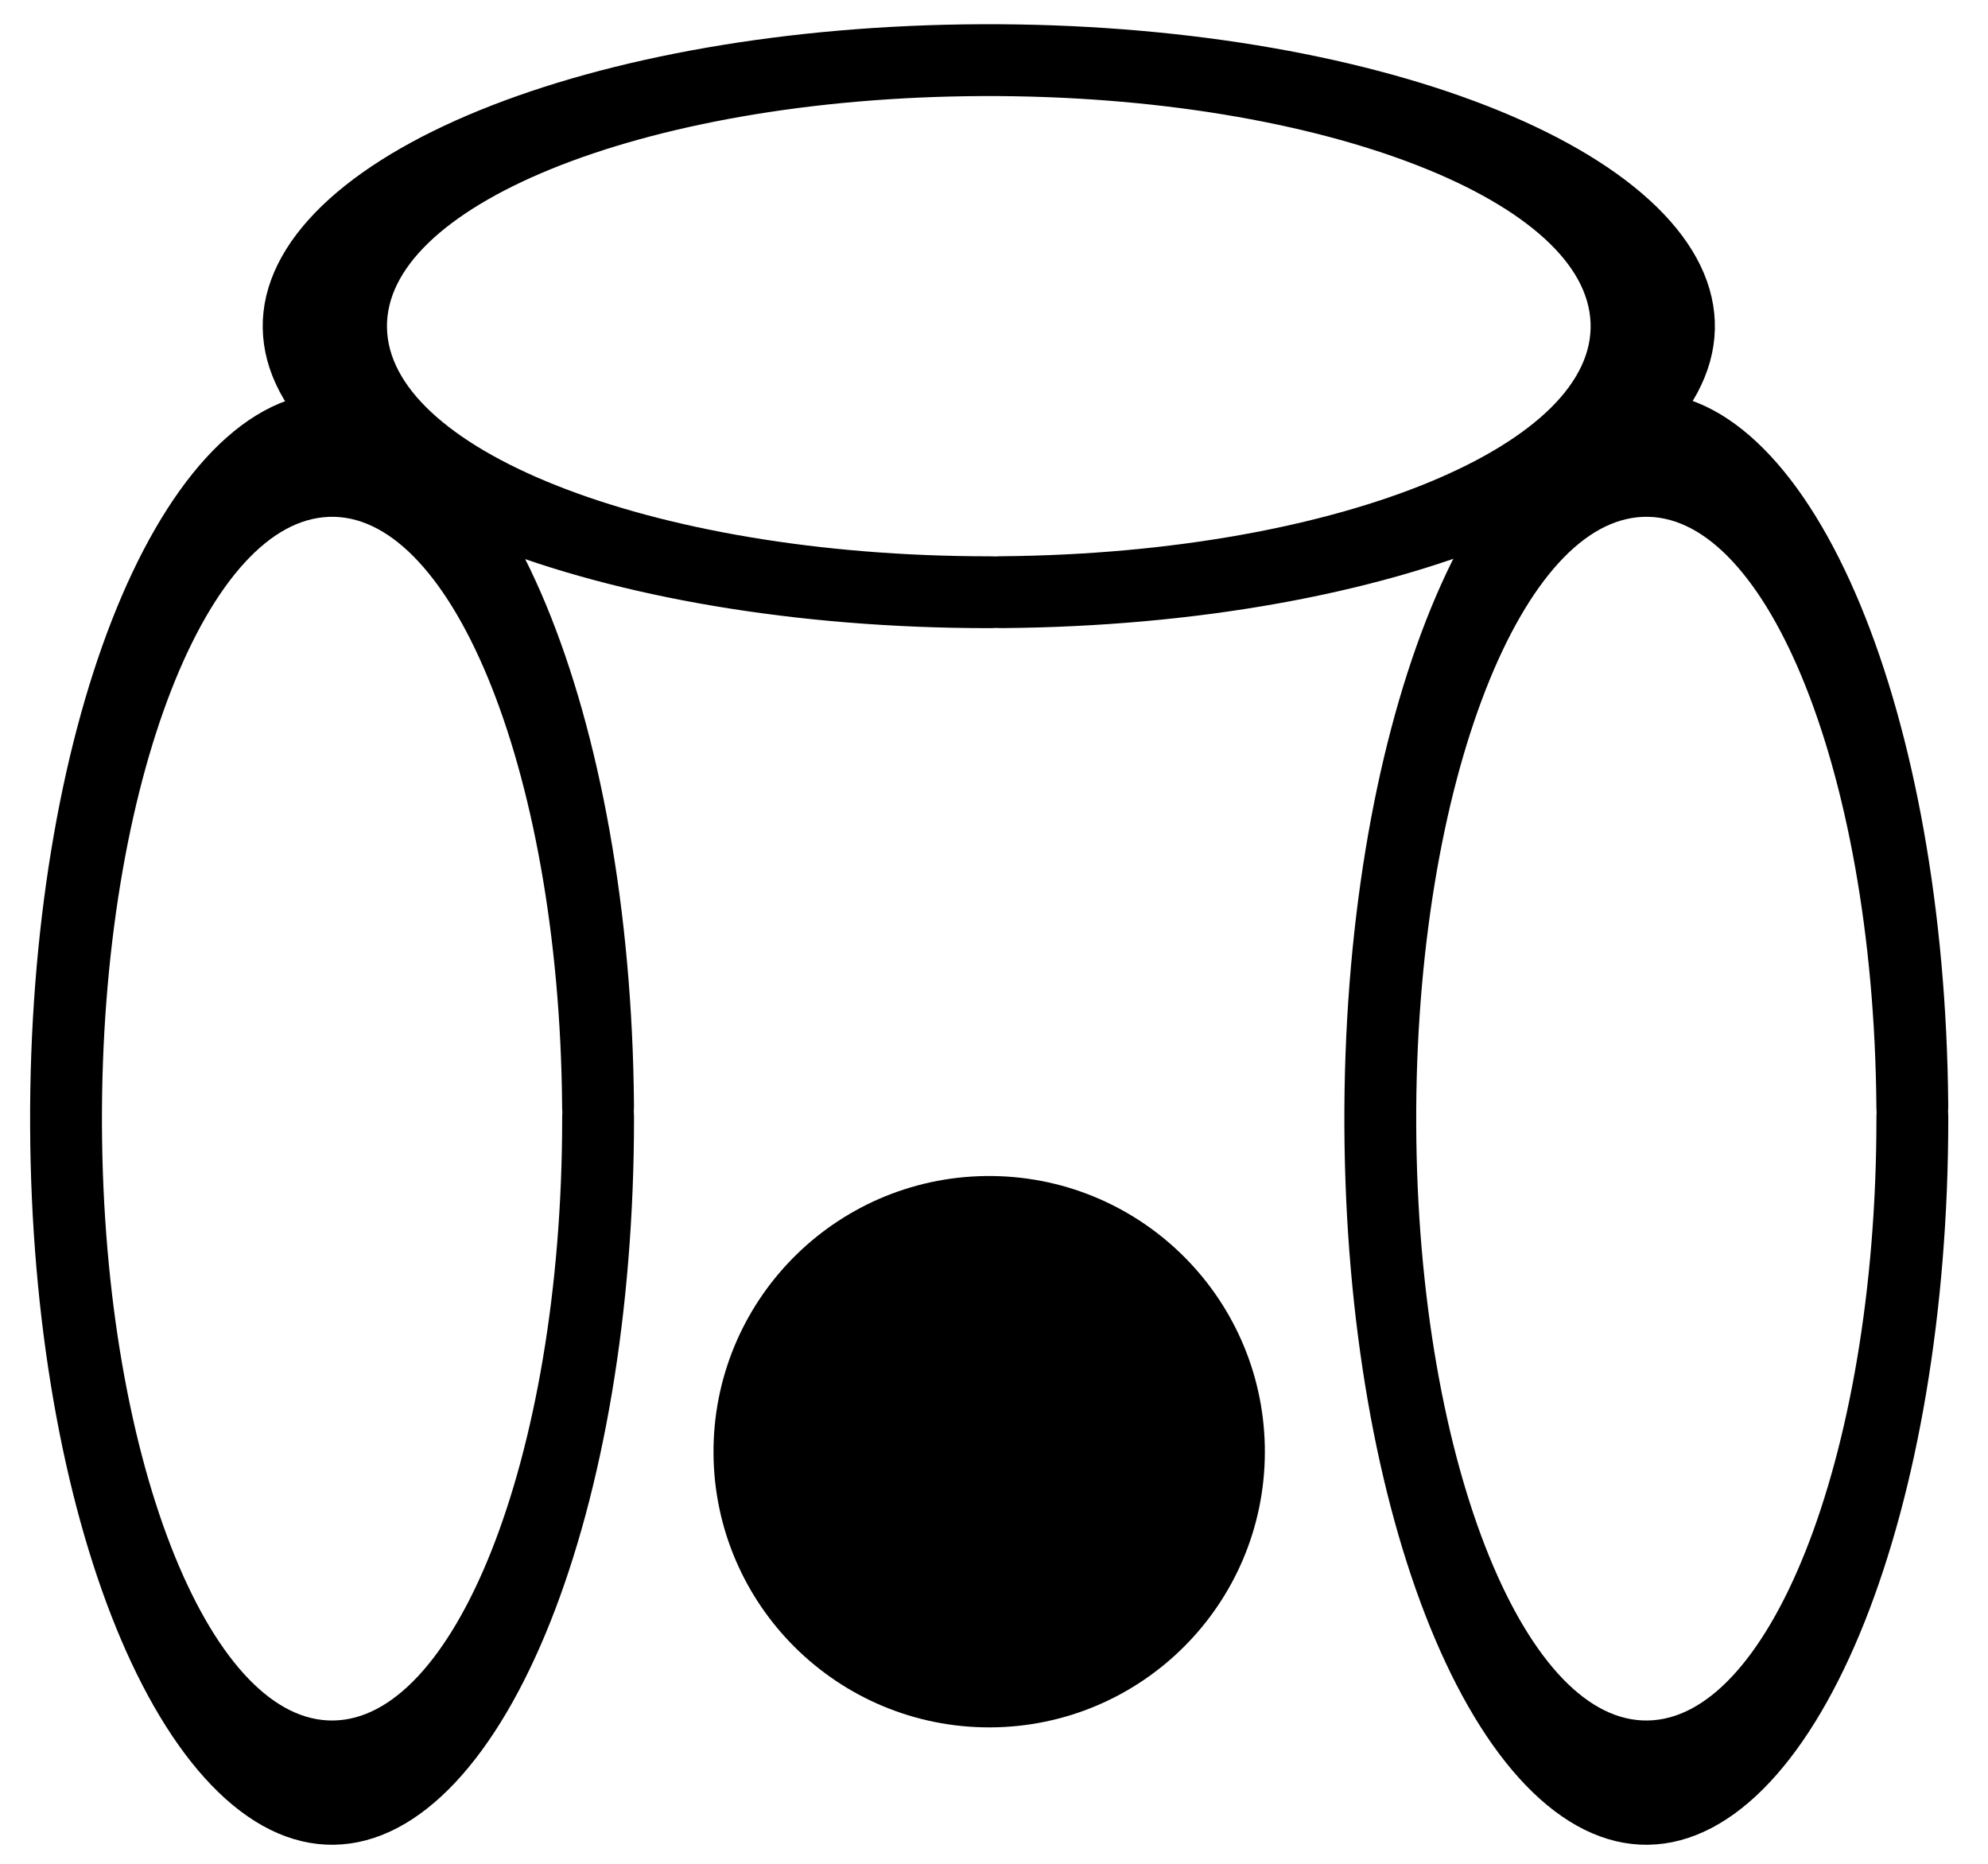
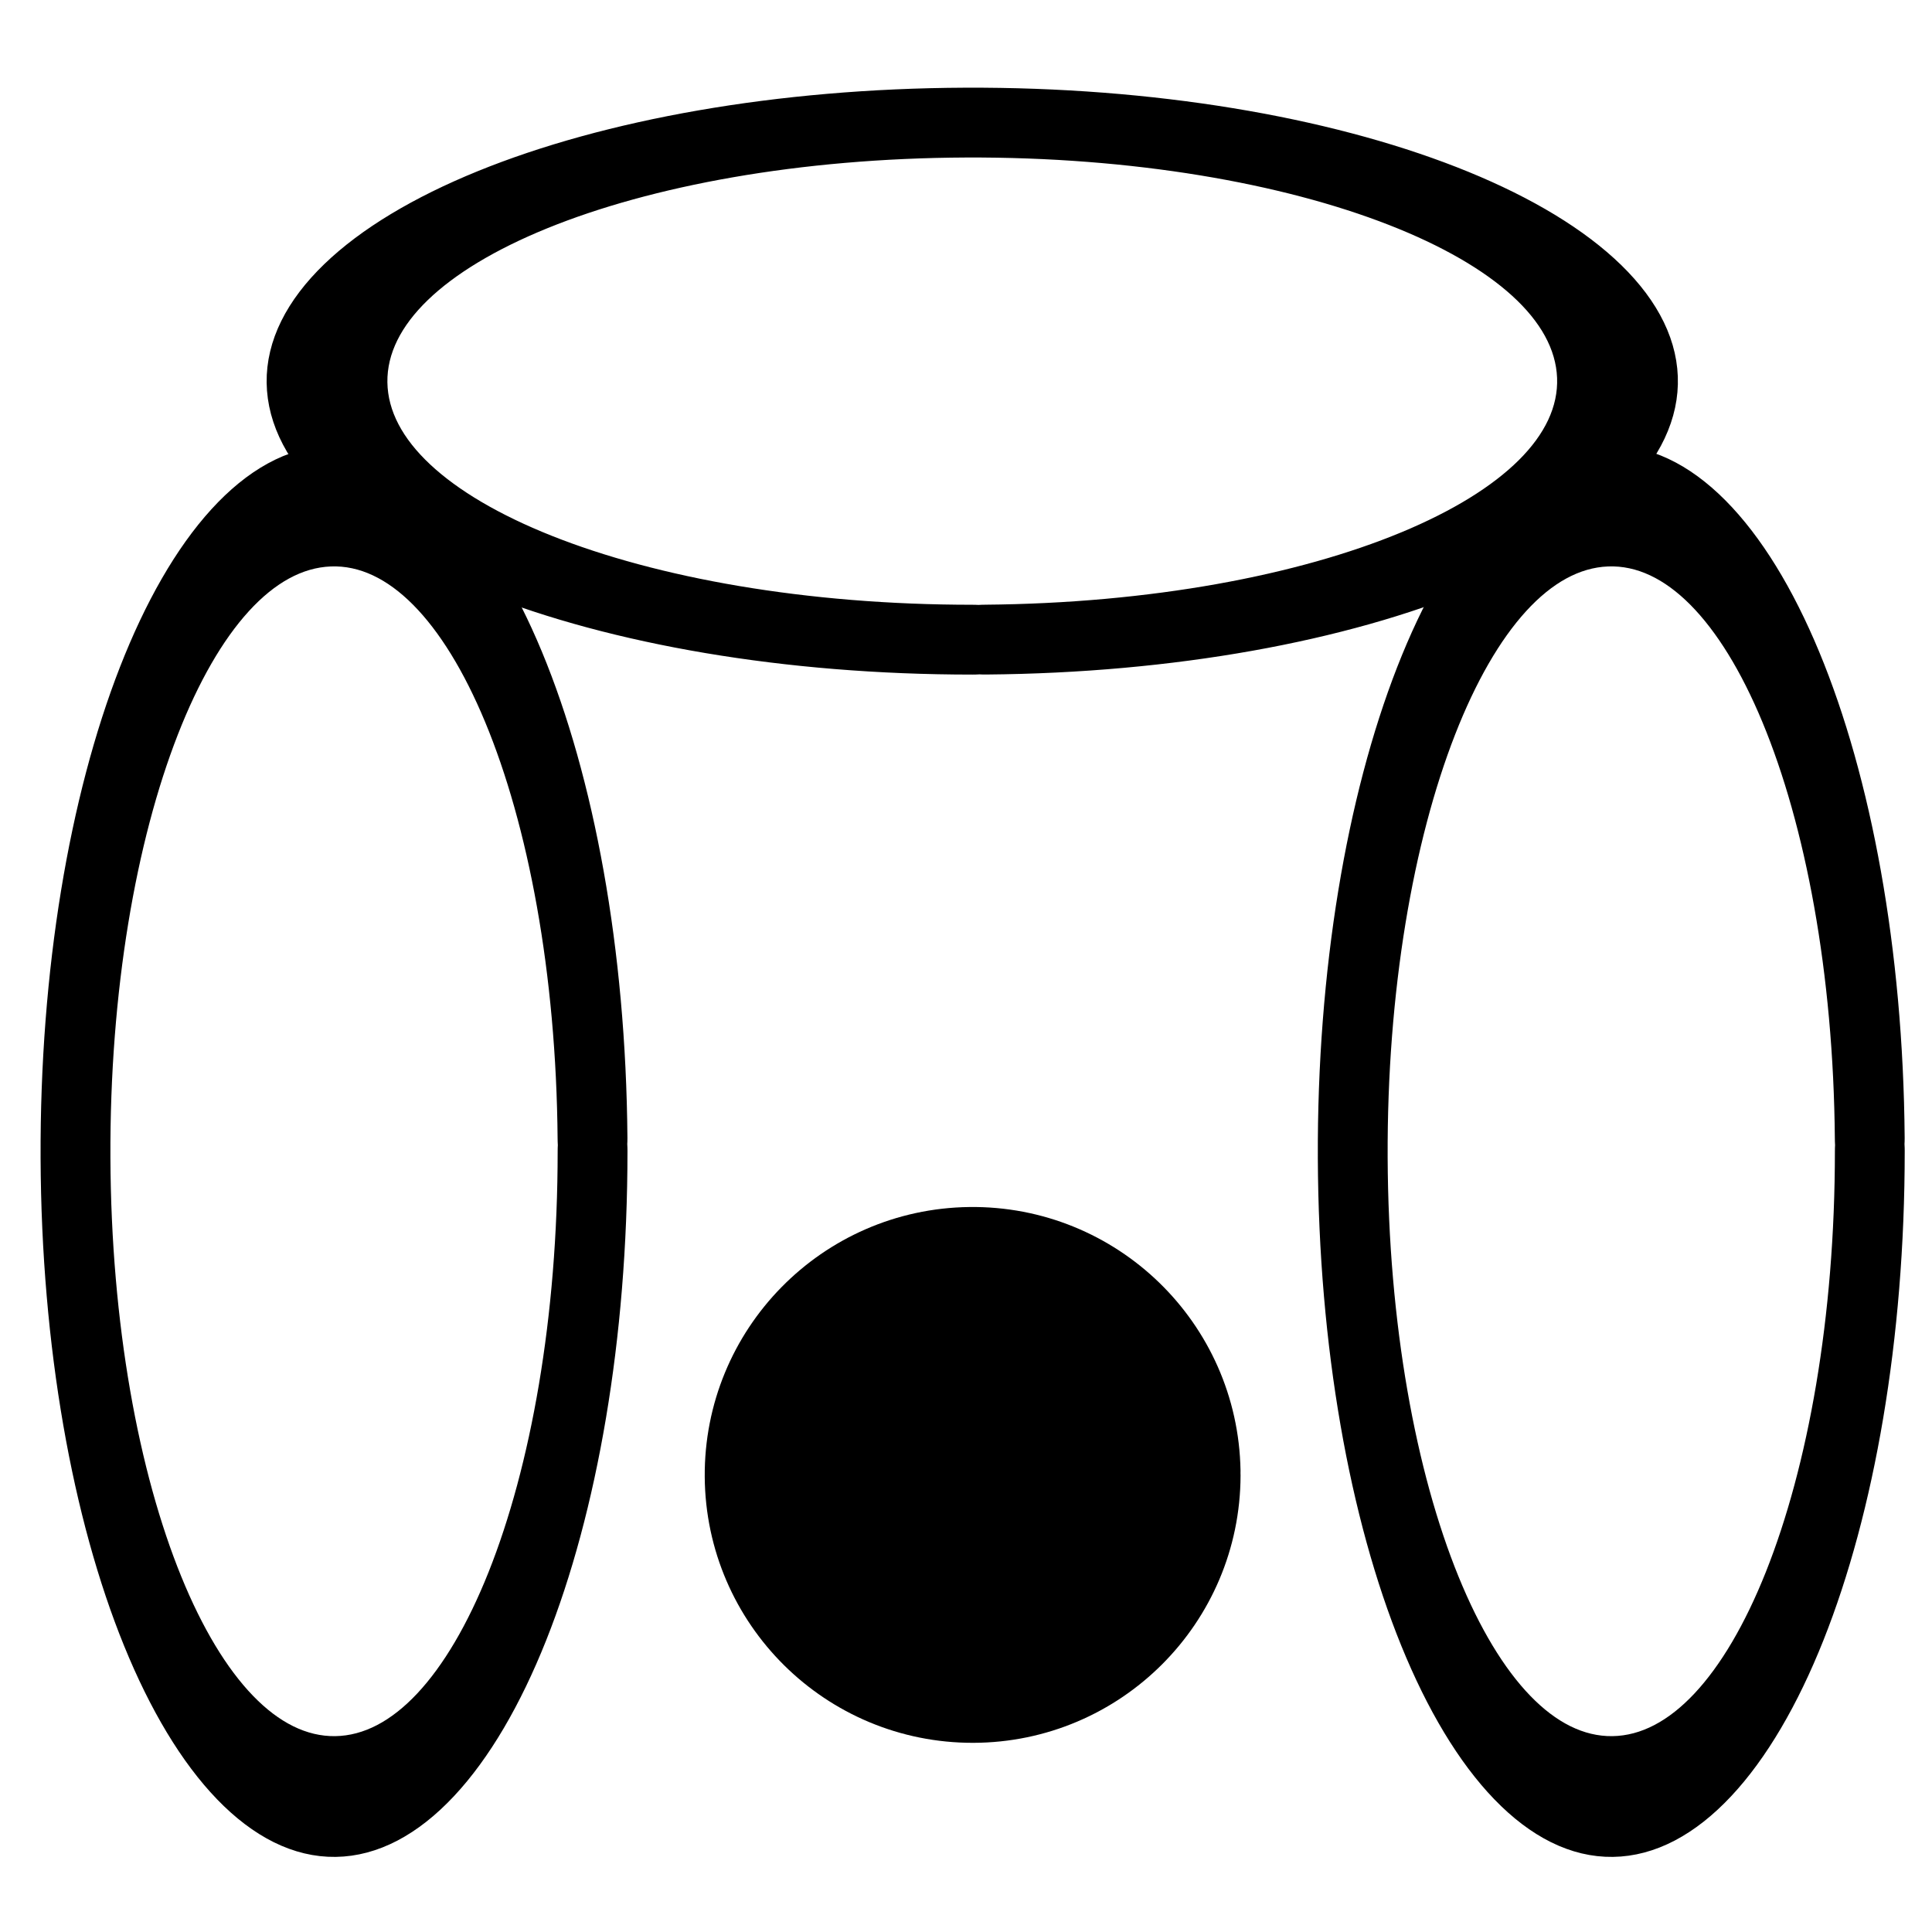
- <svg xmlns="http://www.w3.org/2000/svg" width="64" height="60" id="svg2" version="1.1">
+ <svg xmlns="http://www.w3.org/2000/svg" width="64" height="64" id="svg2" version="1.1">
  <defs id="defs4" />
-   <g id="layer1" transform="translate(0,-992.3622)">
-     <path style="fill:none;stroke:#000000;stroke-width:4;stroke-linecap:round;stroke-linejoin:round;stroke-miterlimit:4;stroke-opacity:1;stroke-dasharray:none" id="path3755" d="m 35.625,27.875 a 14.812,21.375 0 1 1 -0.003,-0.418" transform="matrix(0.5782159,0,0,1,-1.344296,1000.487)" />
-     <path style="fill:none;stroke:#000000;stroke-width:4;stroke-linecap:round;stroke-linejoin:round;stroke-miterlimit:4;stroke-opacity:1;stroke-dasharray:none" id="path3755-6" d="m 35.625,27.875 a 14.812,21.375 0 1 1 -0.003,-0.418" transform="matrix(0.5782159,0,0,1,40.96588,1000.487)" />
-     <path style="fill:none;stroke:#000000;stroke-width:4;stroke-linecap:round;stroke-linejoin:round;stroke-miterlimit:4;stroke-opacity:1;stroke-dasharray:none" id="path3755-1" d="m 35.625,27.875 a 14.812,21.375 0 1 1 -0.003,-0.418" transform="matrix(0,0.5782159,-1,0,59.71991,990.8281)" />
-     <path style="fill:#000000;fill-opacity:1;stroke:#000000;stroke-width:4;stroke-linecap:round;stroke-linejoin:round;stroke-miterlimit:4;stroke-opacity:1;stroke-dasharray:none" id="path3782" d="m 38.875,45.25 a 6.875,6.875 0 1 1 -0.001,-0.135" transform="translate(-0.1550884,993.8622)" />
+   <g id="layer1" transform="translate(0,-988.3622)">
+     <path style="fill:none;stroke:#000000;stroke-width:4;stroke-linecap:round;stroke-linejoin:round;stroke-miterlimit:4;stroke-opacity:1;stroke-dasharray:none" id="path3755" d="m 35.625,27.875 a 14.812,21.375 0 1 1 -0.003,-0.418" transform="matrix(0.5782159,0,0,1,-0.9692955,998.6122)" />
+     <path style="fill:none;stroke:#000000;stroke-width:4;stroke-linecap:round;stroke-linejoin:round;stroke-miterlimit:4;stroke-opacity:1;stroke-dasharray:none" id="path3755-6" d="m 35.625,27.875 a 14.812,21.375 0 1 1 -0.003,-0.418" transform="matrix(0.5782159,0,0,1,41.34088,998.6122)" />
+     <path style="fill:none;stroke:#000000;stroke-width:4;stroke-linecap:round;stroke-linejoin:round;stroke-miterlimit:4;stroke-opacity:1;stroke-dasharray:none" id="path3755-1" d="m 35.625,27.875 a 14.812,21.375 0 1 1 -0.003,-0.418" transform="matrix(0,0.5782159,-1,0,60.09491,988.9531)" />
+     <path style="fill:#000000;fill-opacity:1;stroke:#000000;stroke-width:4;stroke-linecap:round;stroke-linejoin:round;stroke-miterlimit:4;stroke-opacity:1;stroke-dasharray:none" id="path3782" d="m 38.875,45.25 a 6.875,6.875 0 1 1 -0.001,-0.135" transform="translate(0.2199116,991.9872)" />
  </g>
</svg>
